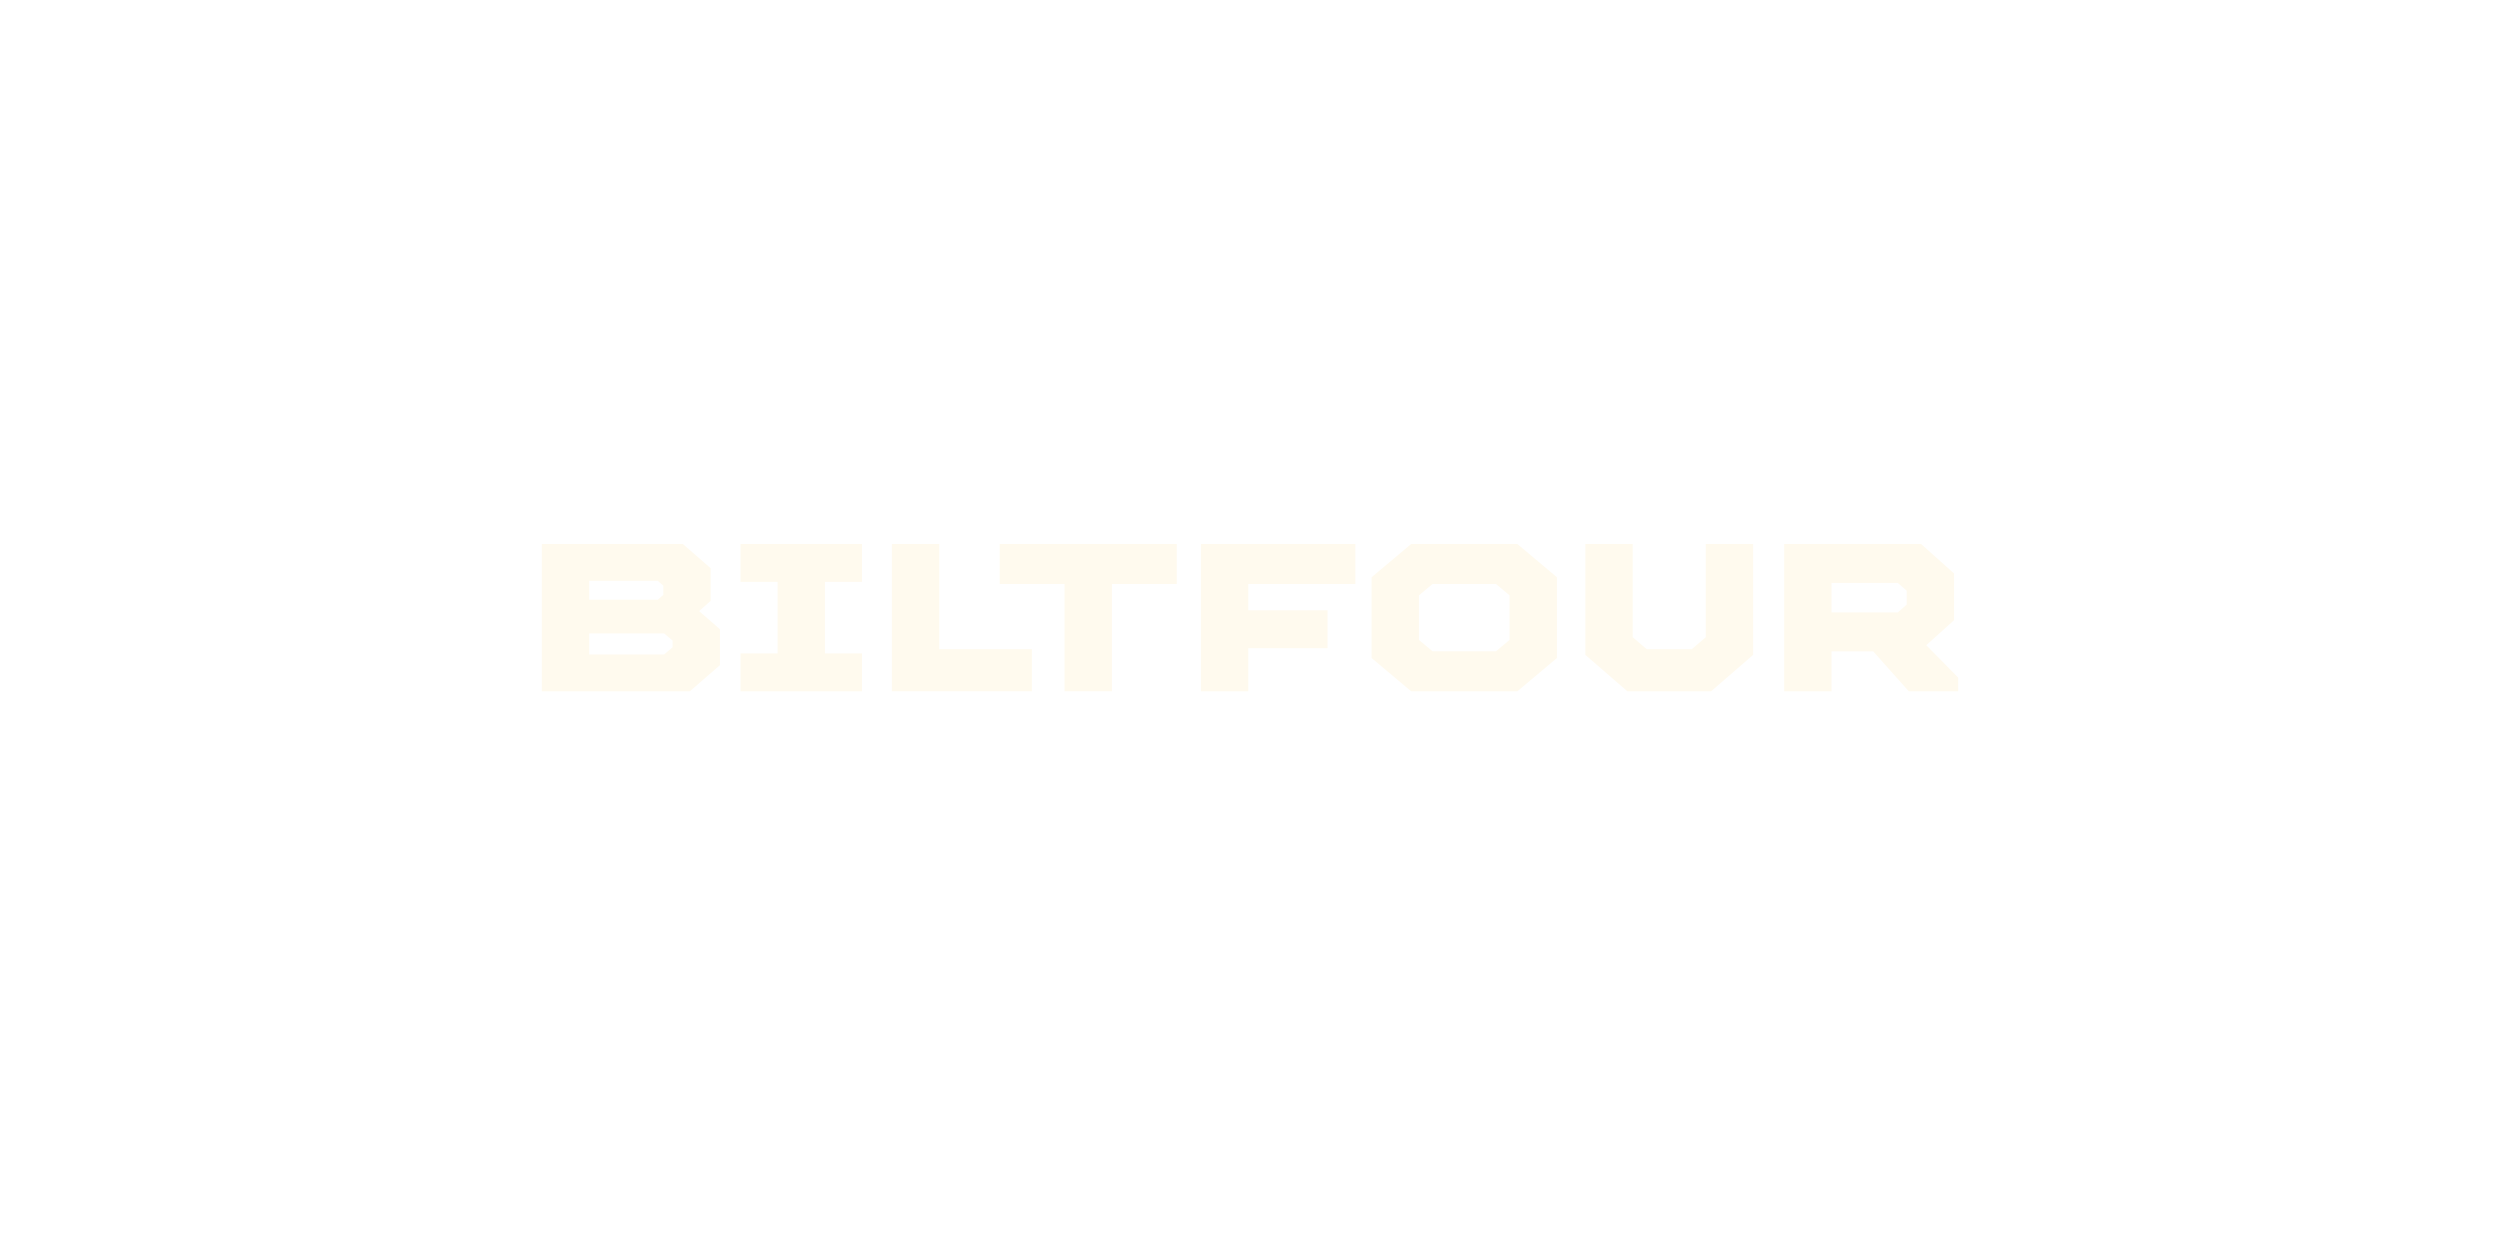
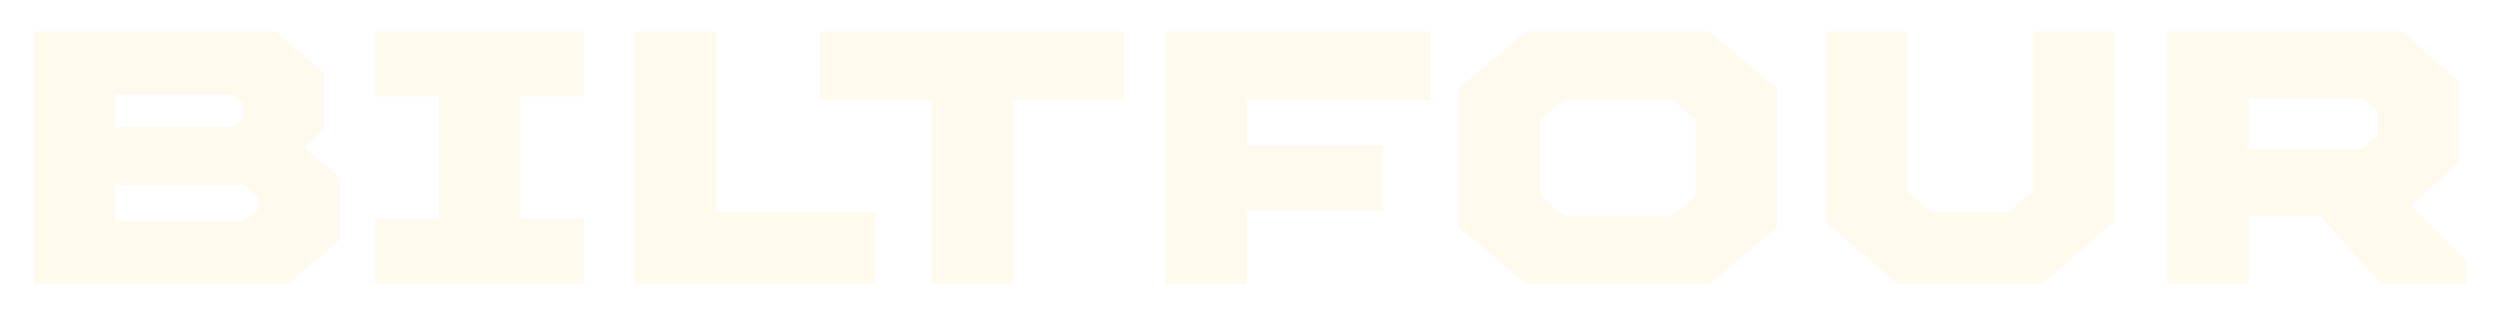
- <svg xmlns="http://www.w3.org/2000/svg" width="680" height="336" viewBox="0 0 680 336" fill="none">
+ <svg xmlns="http://www.w3.org/2000/svg" width="396" height="50" viewBox="142 143 396 50" fill="none">
  <path d="M147.375 147.977H185.739L193.3 154.556V163.422L190.163 166.227L195.821 171.148V180.93L187.643 188.022H147.375V147.977ZM178.906 163.136L180.419 161.819V159.301L178.906 157.984H160.256V163.133H178.906V163.136ZM180.643 178.01L182.94 176.066V174.235L180.643 172.288H160.256V178.01H180.643Z" fill="#FFFAEE" />
  <path d="M201.422 177.724H211.503V158.273H201.422V147.977H234.466V158.276H224.385V177.727H234.466V188.026H201.422V177.724Z" fill="#FFFAEE" />
  <path d="M242.586 147.977H255.467V176.58H280.671V188.022H242.586V147.977Z" fill="#FFFAEE" />
  <path d="M289.563 158.845H271.92V147.977H320.083V158.848H302.441V188.022H289.559V158.845H289.563Z" fill="#FFFAEE" />
  <path d="M326.65 147.977H368.656V158.848H339.532V165.998H361.094V176.297H339.532V188.026H326.65V147.977Z" fill="#FFFAEE" />
  <path d="M373.076 178.983V157.014L383.83 147.974H412.73L423.484 157.014V178.983L412.73 188.023H383.83L373.076 178.983ZM406.903 177.152L410.599 174.062V161.935L406.903 158.845H389.654L385.957 161.935V174.062L389.654 177.152H406.903Z" fill="#FFFAEE" />
  <path d="M431.209 178.125V147.977H444.09V173.319L447.9 176.58H460.164L463.974 173.319V147.977H476.855V178.125L465.429 188.022H442.635L431.209 178.125Z" fill="#FFFAEE" />
  <path d="M485.299 147.977H522.543L531.504 155.985V168.687L523.942 175.494L532.624 184.306V188.026H519.184L509.496 177.155H498.183V188.026H485.302V147.977H485.299ZM516.212 166.57L518.619 164.453V160.679L516.212 158.562H498.18V166.57H516.212Z" fill="#FFFAEE" />
</svg>
